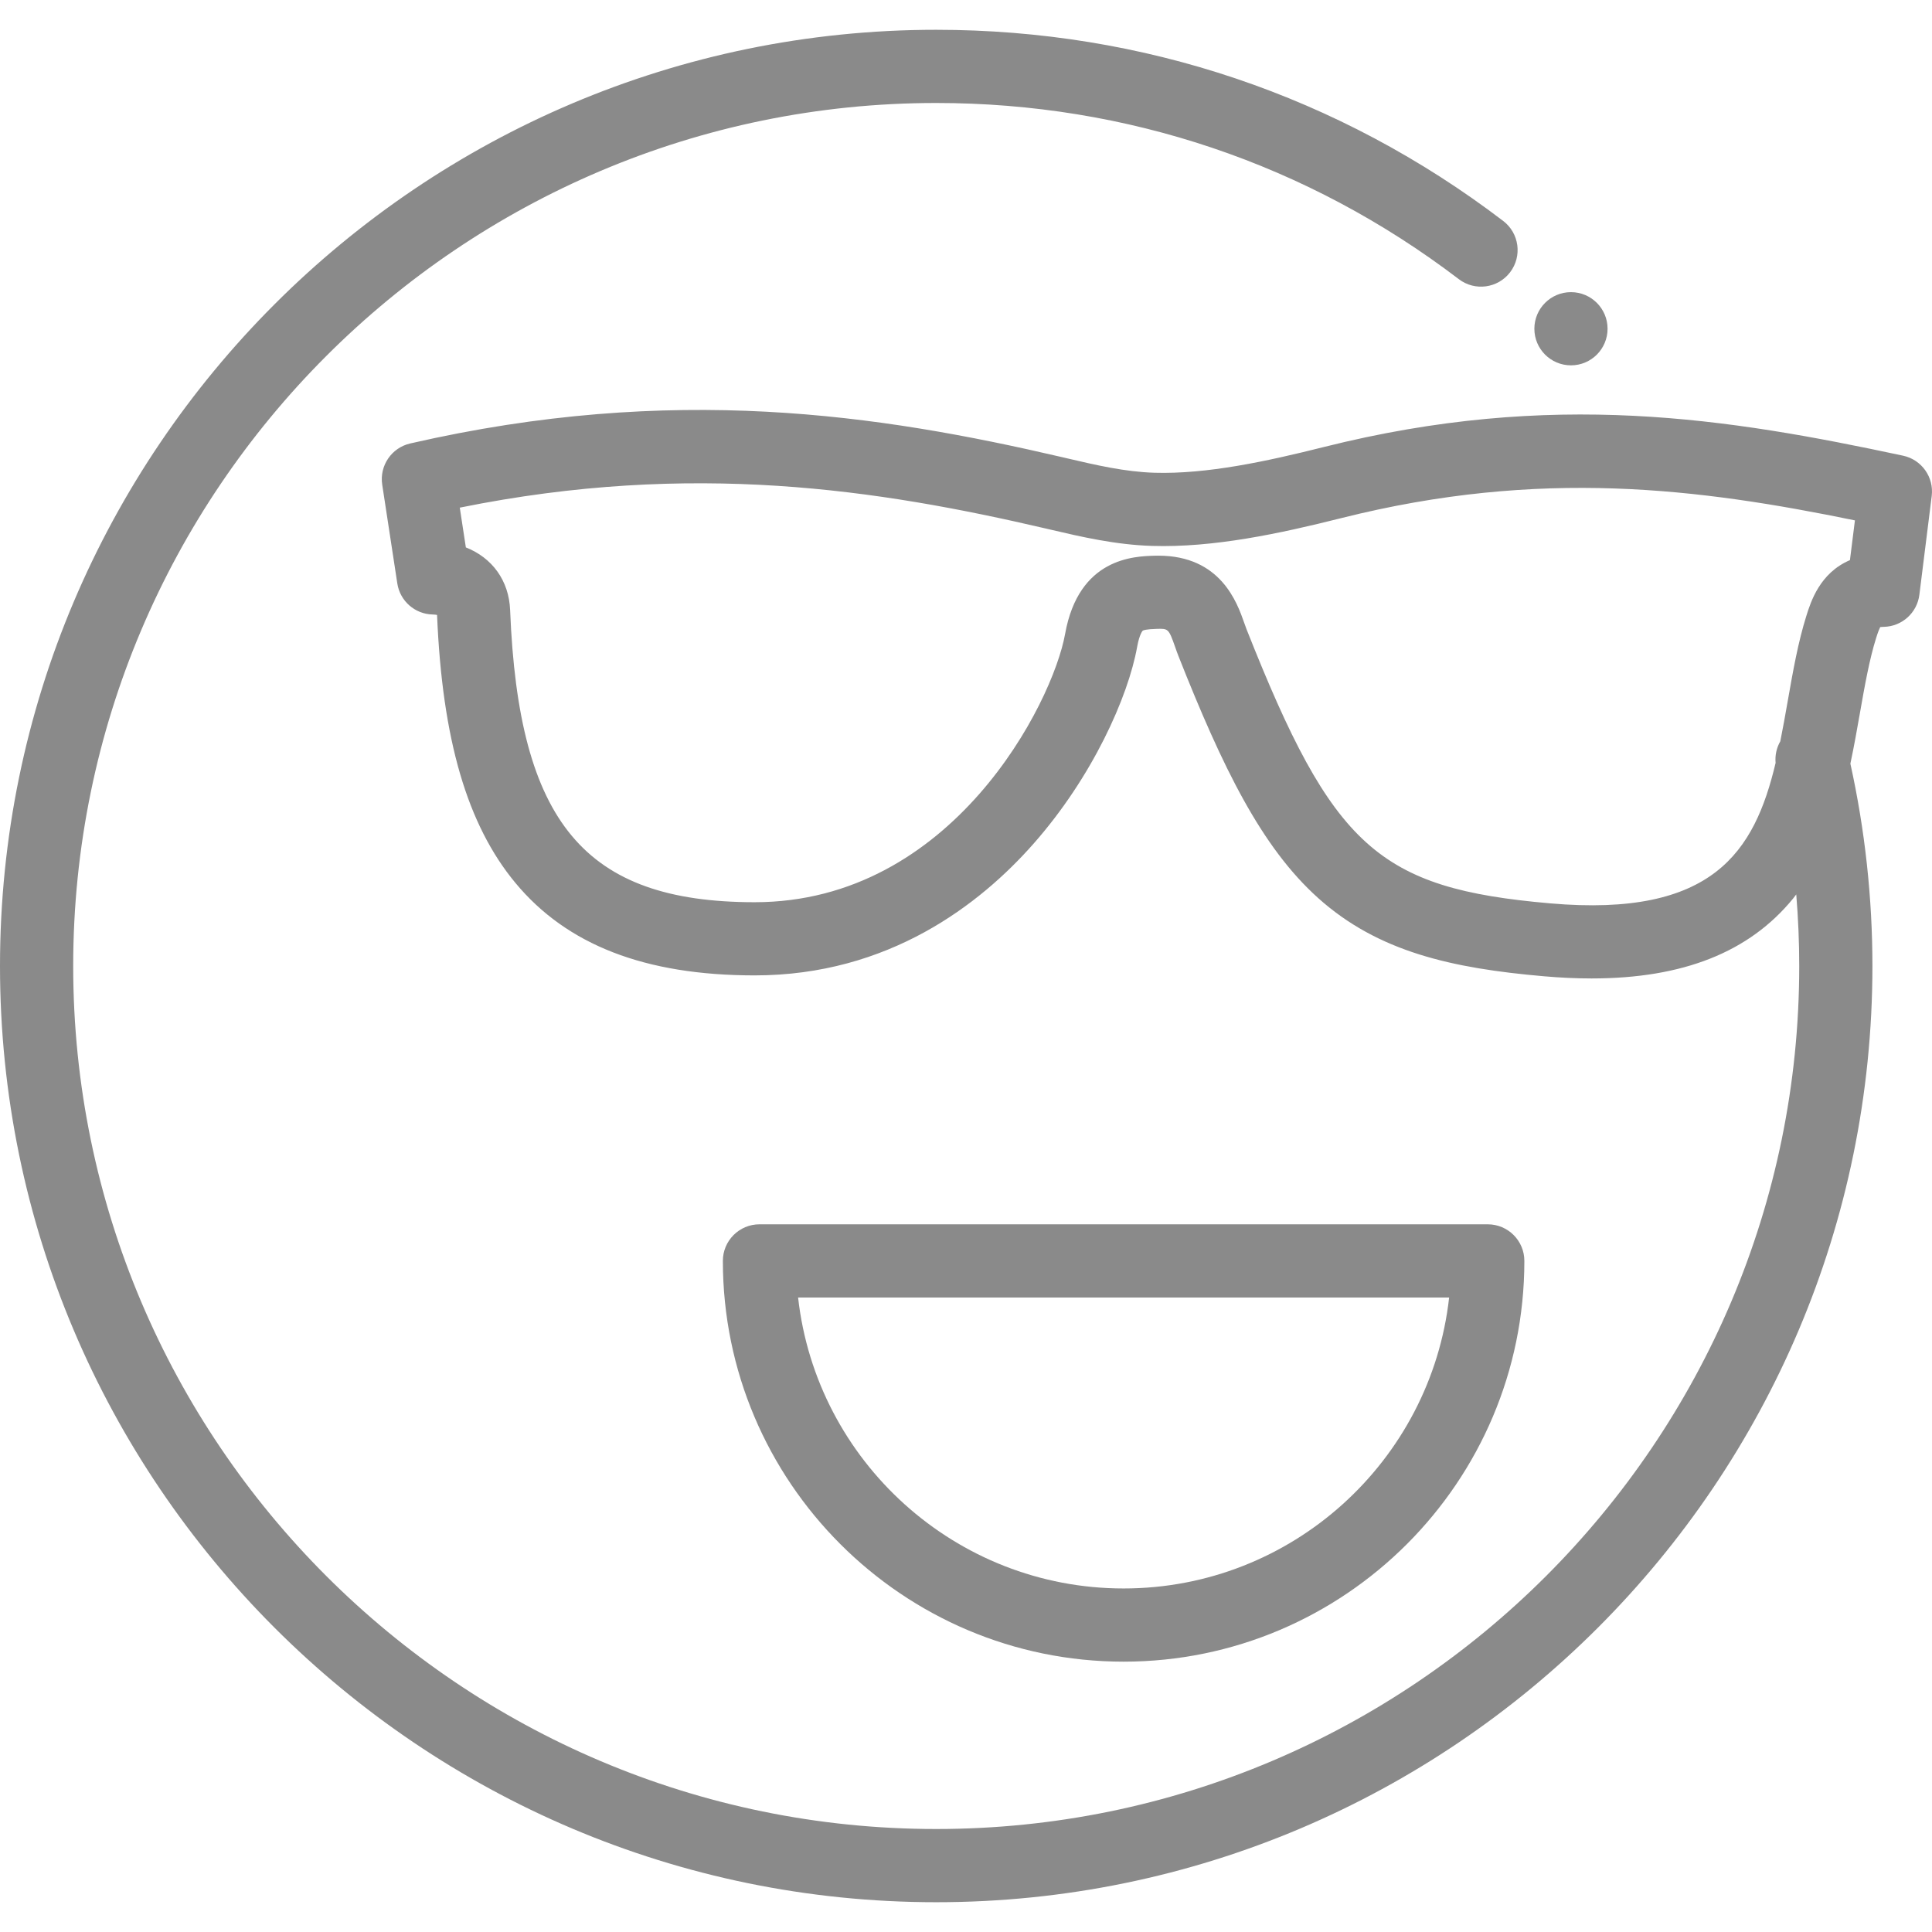
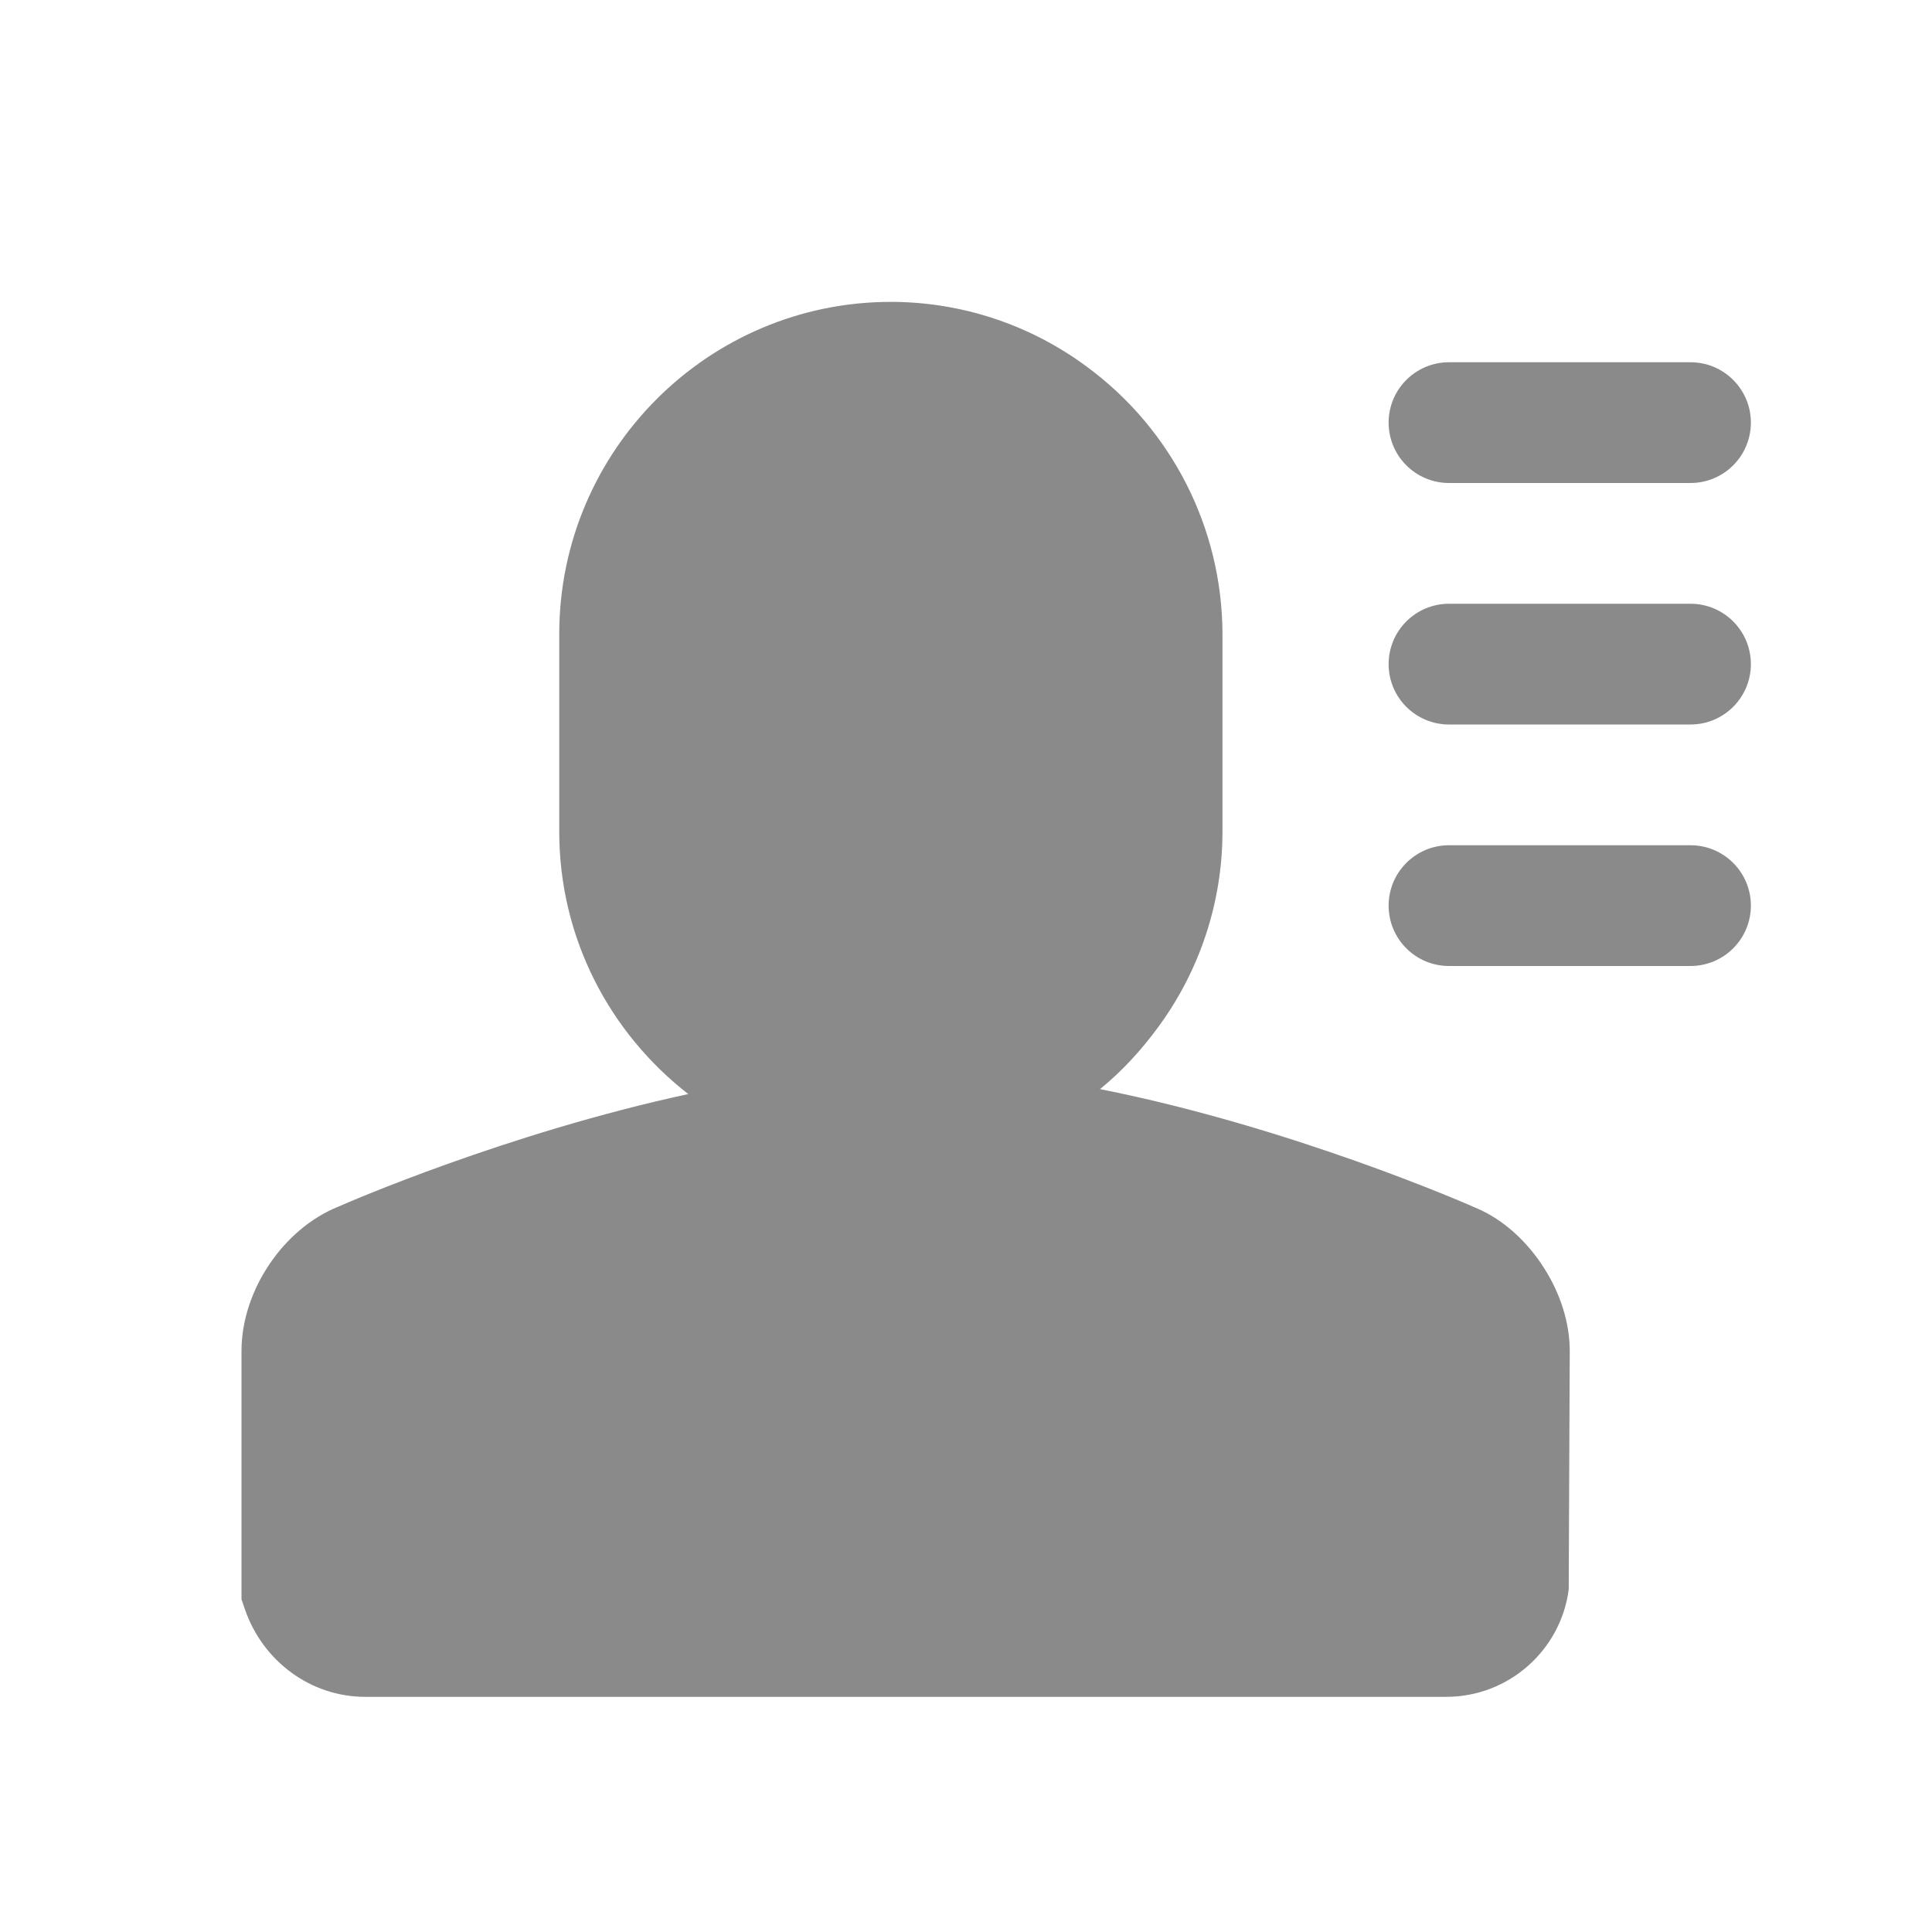
- <svg xmlns="http://www.w3.org/2000/svg" t="1494602236395" class="icon" style="" viewBox="0 0 1024 1024" version="1.1" p-id="6801" width="200" height="200">
+ <svg xmlns="http://www.w3.org/2000/svg" t="1586792135026" class="icon" viewBox="0 0 1024 1024" version="1.1" p-id="4696" width="200" height="200">
  <defs>
    <style type="text/css" />
  </defs>
-   <path d="M1008.658 241.519c-92.633-19.79-185.813-35.034-307.03-4.586-30.182 7.584-61.994 14.474-89.831 13.63-15.552-0.476-31.052-4.096-46.042-7.602l-2.664-0.624c-97.267-22.67-206.465-39.242-345.672-7.294a19.398 19.398 0 0 0-14.836 21.834l8 52.36a19.396 19.396 0 0 0 18.74 16.462c0.95 0.02 1.73 0.116 2.328 0.23 2.75 66.008 15.936 111.137 41.476 141.965 27.314 32.968 68.734 49.026 126.631 49.086h0.218c71.188 0 119.585-37.84 147.655-69.604 31.478-35.618 50.342-78.148 55.074-104.499 1.238-6.892 2.956-8.602 2.964-8.61 0.282-0.184 1.66-0.8 7.49-0.956 6.04-0.158 6.262-0.162 9.702 9.646 0.592 1.688 1.164 3.308 1.758 4.806 23.394 59.132 43.932 101.201 73.998 128.193 31.794 28.546 70.836 37.23 119.673 41.488 8.802 0.768 17.228 1.154 25.284 1.154 48.494 0 83.572-13.95 106.791-42.338 0.59-0.722 1.122-1.468 1.688-2.2 1.034 12.598 1.578 25.258 1.578 37.938 0 252.221-205.197 457.417-457.417 457.417S38.794 764.222 38.794 512.001 243.989 54.584 496.209 54.584c101.061 0 196.847 32.29 277.004 93.381 8.52 6.494 20.694 4.85 27.184-3.67 6.494-8.522 4.852-20.694-3.67-27.188-86.971-66.28-190.889-101.317-300.52-101.317C222.599 15.788 0 238.389 0 512.001s222.599 496.213 496.209 496.213c273.614 0 496.213-222.597 496.213-496.213 0-36.18-3.96-72.218-11.682-107.253 1.916-8.998 3.5-17.934 5.014-26.564 2.584-14.68 5.022-28.548 8.674-40.178 0.988-3.142 1.696-4.792 2.12-5.628 0.44-0.06 1.074-0.12 1.938-0.138a19.396 19.396 0 0 0 18.818-16.986l6.544-52.36a19.388 19.388 0 0 0-15.19-21.374z m-28.152 55.36c-15.966 6.82-20.744 22.038-23.09 29.508-4.404 14.042-7.058 29.116-9.864 45.078-1.282 7.29-2.552 14.458-3.95 21.428a19.32 19.32 0 0 0-2.494 11.466c-11.194 47.156-33.232 81.96-119.455 74.444-91.151-7.948-115.221-29.676-160.969-145.305-0.414-1.048-0.806-2.18-1.218-3.36-3.764-10.738-12.48-35.624-45.532-35.624-0.6 0-1.212 0.008-1.828 0.026-11.034 0.298-40.336 1.086-47.586 41.49-6.546 36.456-59.75 142.163-164.551 142.163h-0.168c-89.857-0.098-124.935-42.07-129.425-154.859-0.62-15.658-9.542-27.72-23.464-33.198l-3.22-21.074c123.265-24.95 222.041-9.574 310.598 11.062l2.64 0.616c16.058 3.756 34.26 8.01 53.684 8.604 32.644 0.99 67.57-6.514 100.471-14.78 105.683-26.548 189.731-15.626 272.06 1.25l-2.638 21.064z" fill="#8a8a8a" p-id="6802" />
-   <path d="M788.547 648.912H402.534a19.396 19.396 0 0 0-19.398 19.398c0 117.121 95.283 212.403 212.403 212.403s212.403-95.283 212.403-212.403c0-10.714-8.682-19.398-19.396-19.398z m-193.007 193.005c-89.175 0-162.859-67.576-172.533-154.211h345.064c-9.67 86.635-83.356 154.211-172.531 154.211z" fill="#8a8a8a" p-id="6803" />
-   <path d="M832.645 174.241m-19.398 0a19.398 19.398 0 1 0 38.796 0 19.398 19.398 0 1 0-38.796 0Z" fill="#8a8a8a" p-id="6804" />
+   <path d="M896 448h-128a32 32 0 0 0 0 64h128a32 32 0 0 0 0-64M896 320h-128a32 32 0 0 0 0 64h128a32 32 0 0 0 0-64M768 256h128a32 32 0 0 0 0-64h-128a32 32 0 0 0 0 64" p-id="4697" fill="#8a8a8a" />
+   <path d="M781.76 640c-5.12-2.272-97.216-42.56-198.72-62.752 11.808-9.632 22.144-20.928 31.104-33.248a174.88 174.88 0 0 0 33.792-103.2v-104.768A176.32 176.32 0 0 0 576 194.336 174.368 174.368 0 0 0 472.192 160c-96.928 0-175.776 78.976-175.776 176.032v104.768c0 56.544 26.88 106.816 68.384 139.072-96.48 20.832-181.344 57.824-185.536 59.712C150.016 651.328 128 684.192 128 716v131.712l1.728 5.024c9.504 27.904 35.136 46.624 63.776 46.624h572.992c33.28 0 60.832-24.864 64.96-56.96l0.544-126.4c0-15.232-5.184-30.72-13.664-44-9.088-14.272-21.952-26.016-36.576-32" p-id="4698" fill="#8a8a8a" />
</svg>
